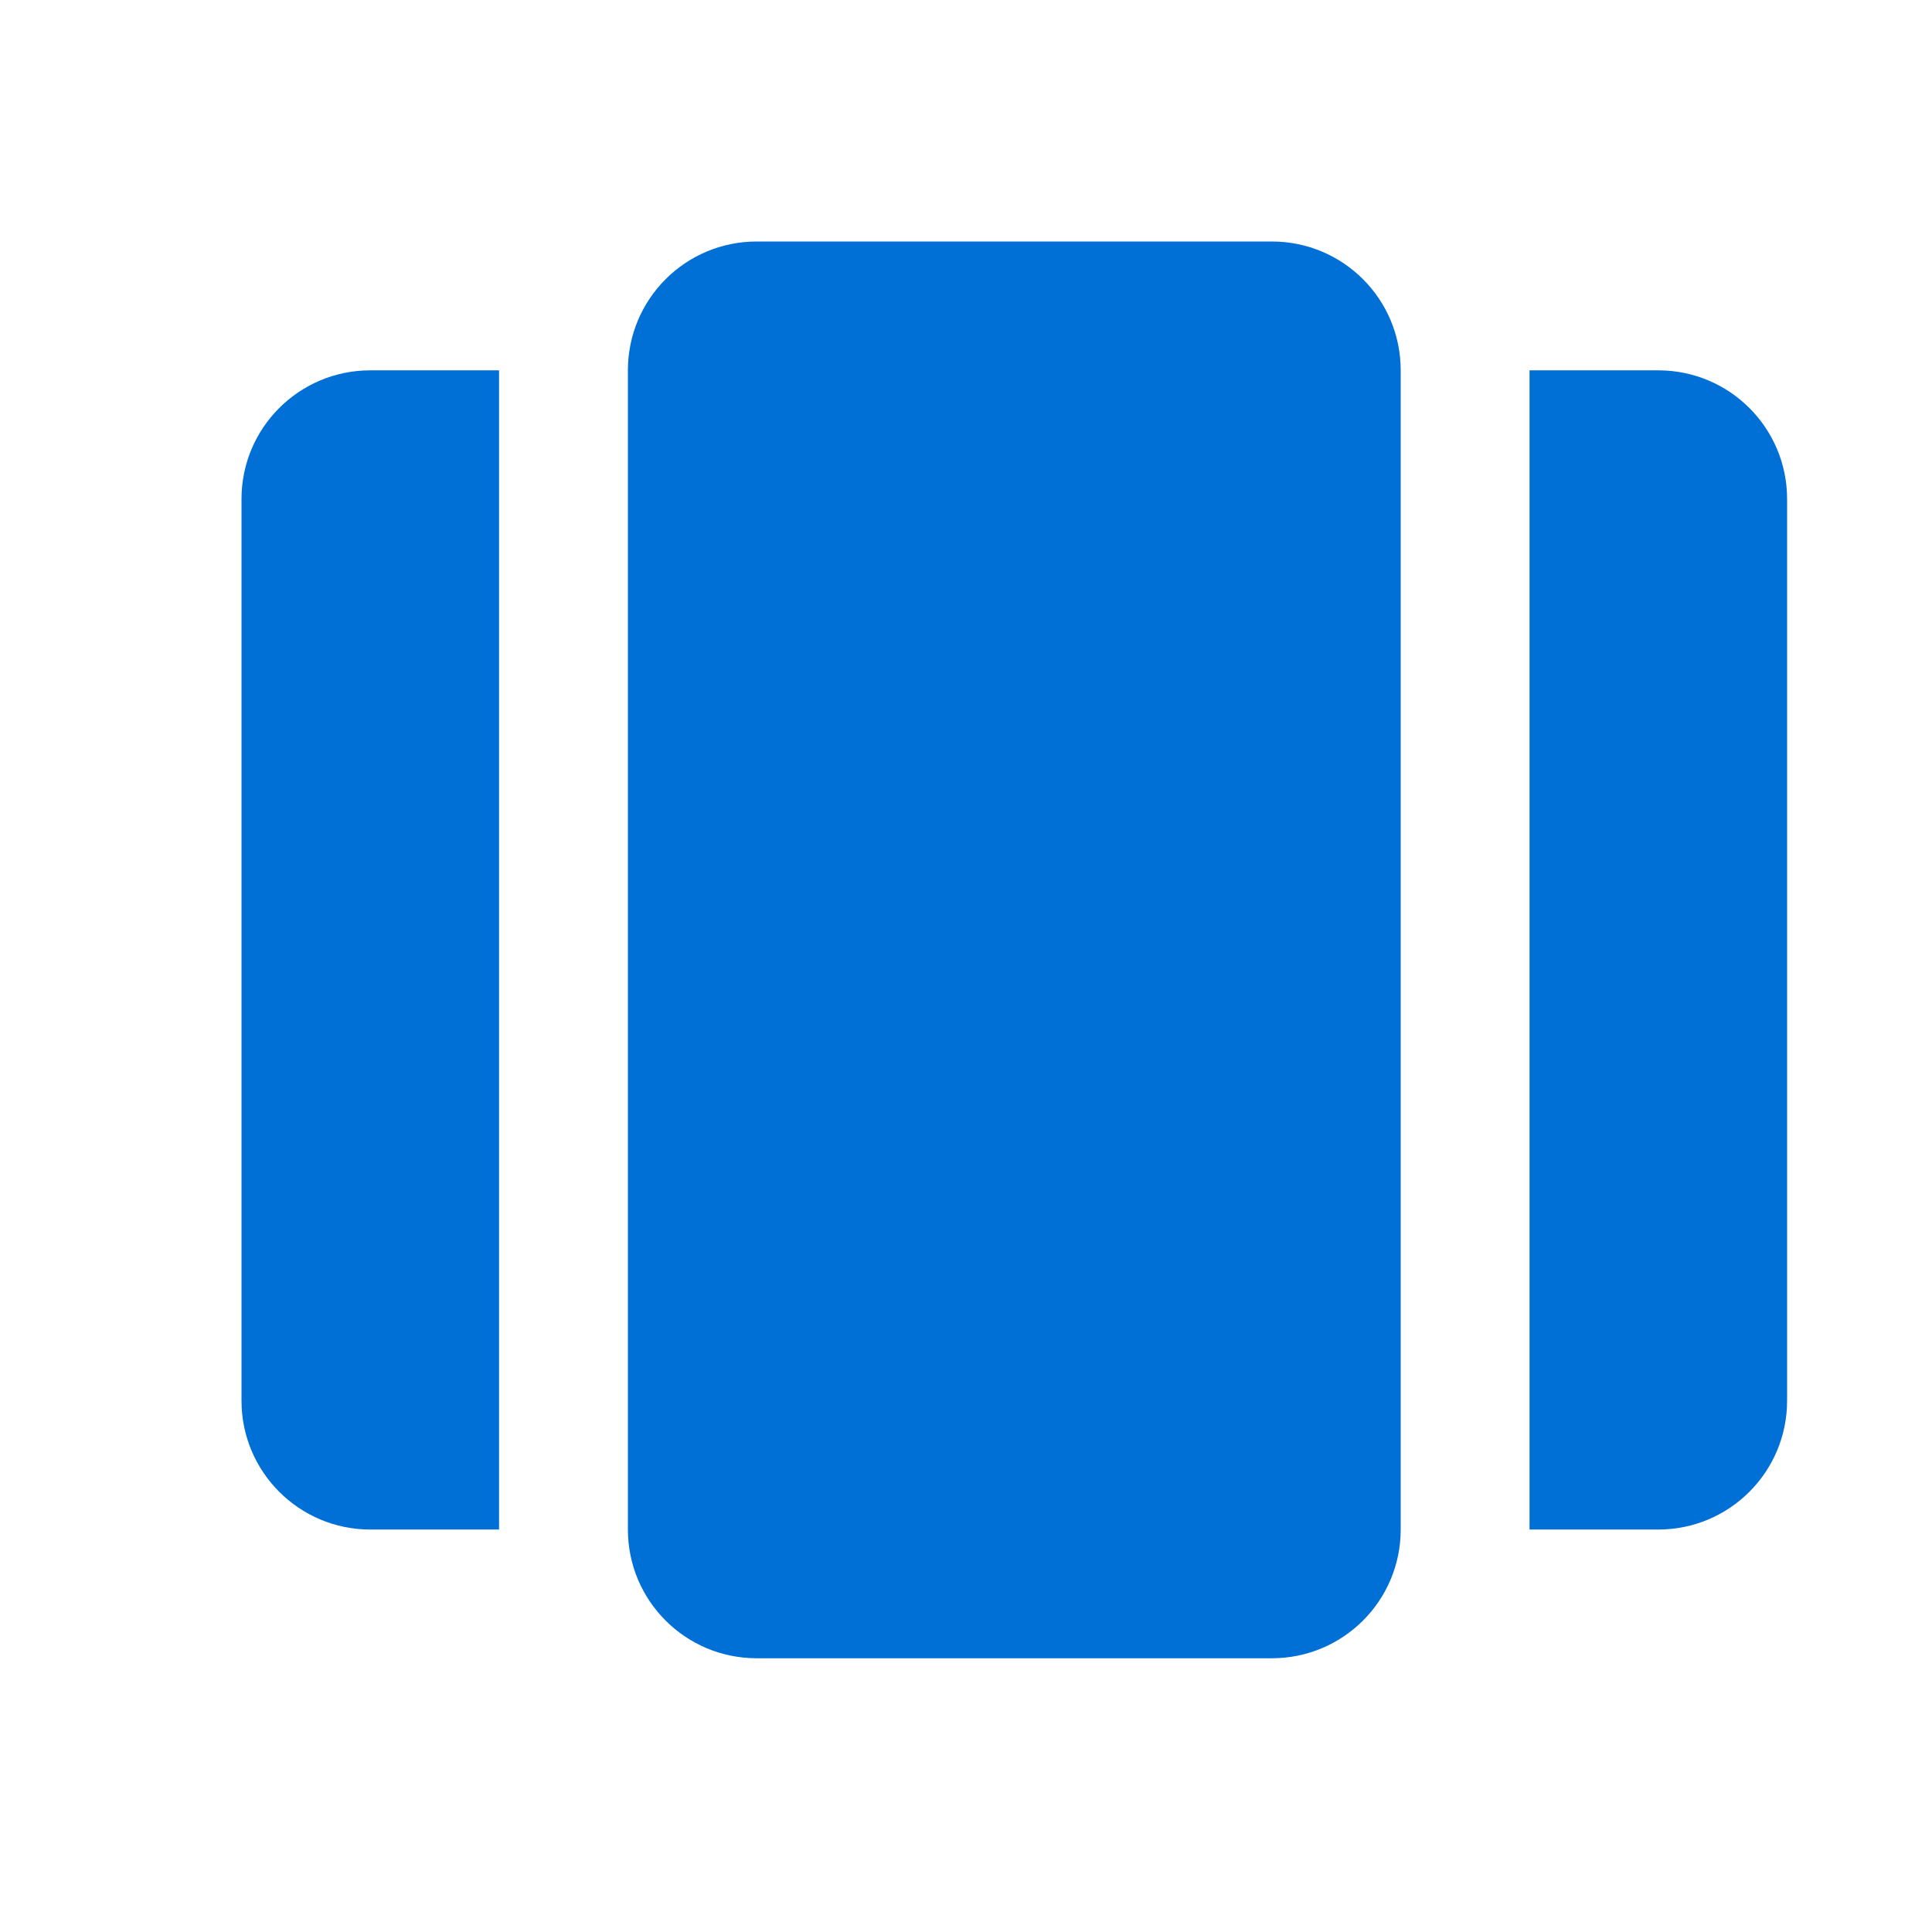
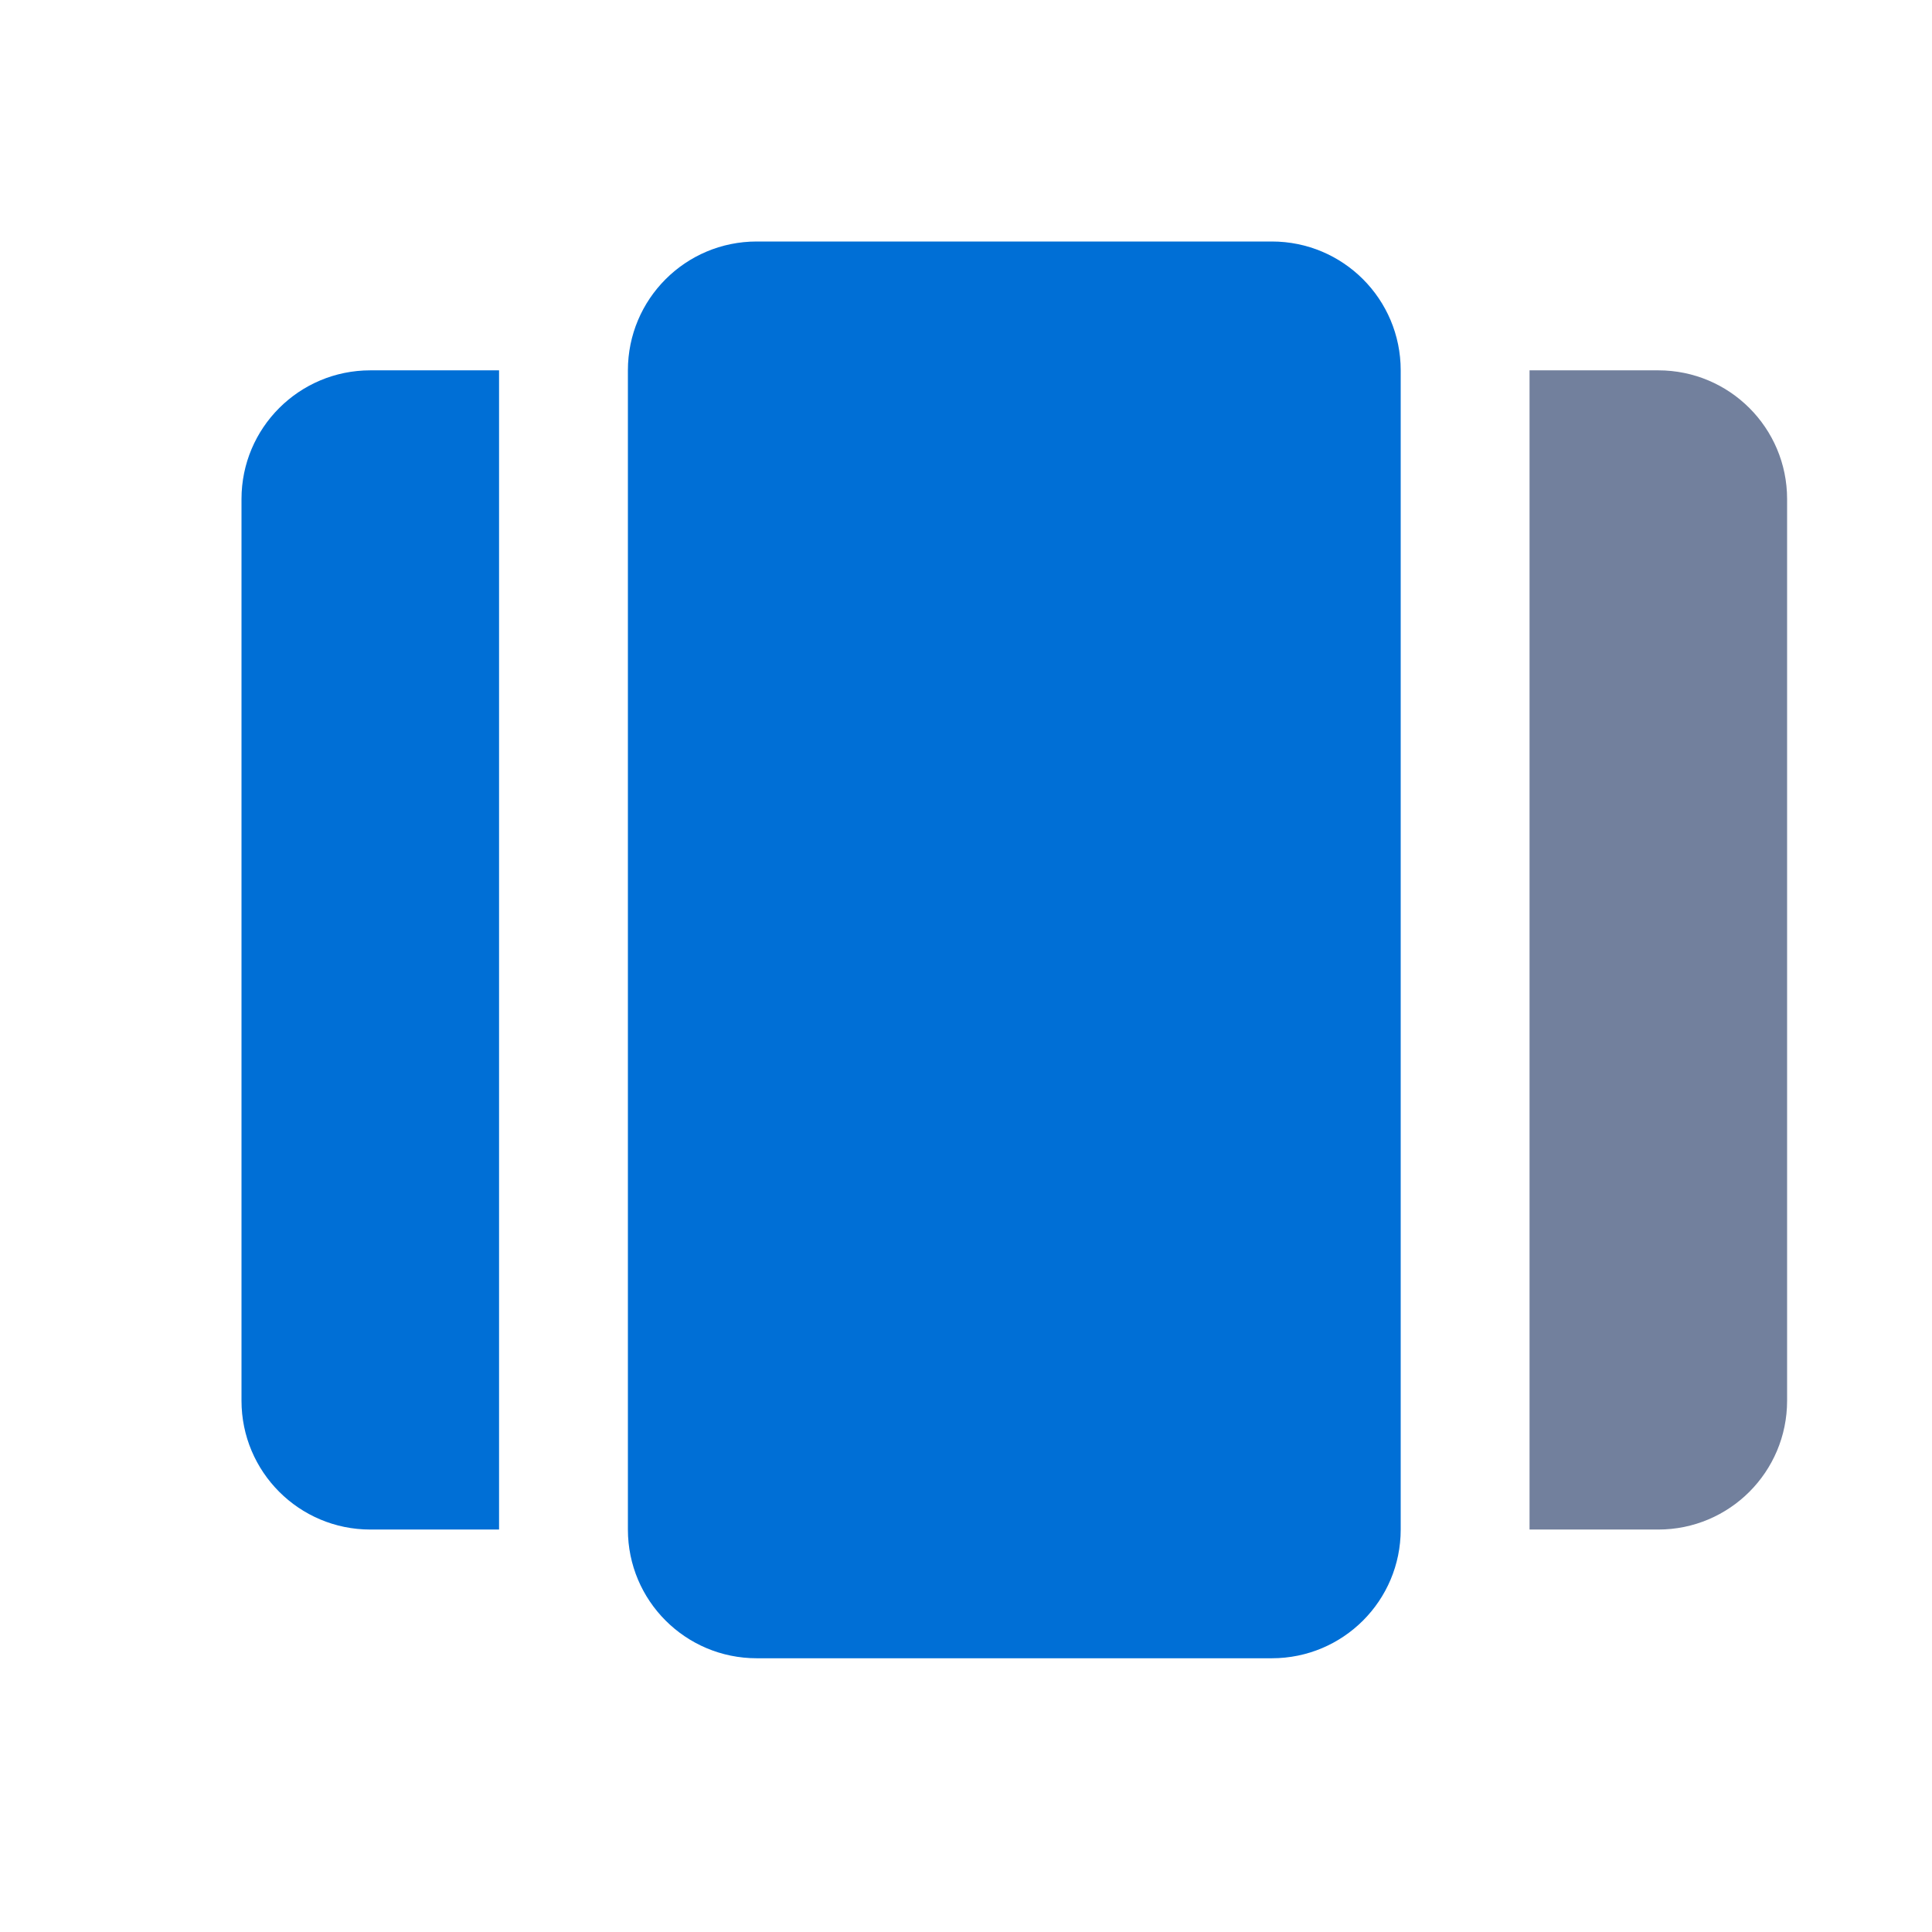
<svg xmlns="http://www.w3.org/2000/svg" width="16" height="16" viewBox="0 0 16 16" fill="none">
  <path d="M6.267 2C5.677 2 5.2 2.477 5.2 3.067V12.667C5.2 13.256 5.677 13.733 6.267 13.733H10.533C11.123 13.733 11.6 13.256 11.6 12.667V3.067C11.6 2.477 11.123 2 10.533 2H6.267Z" fill="#006FD6" />
  <path d="M3.067 3.067C2.477 3.067 2 3.544 2 4.133V11.6C2 12.189 2.477 12.667 3.067 12.667H4.133V3.067H3.067Z" fill="#006FD6" />
-   <path d="M12.667 3.067V12.667H13.733C14.323 12.667 14.8 12.189 14.8 11.6V4.133C14.8 3.544 14.323 3.067 13.733 3.067H12.667Z" fill="#006FD6" />
+   <path d="M12.667 3.067V12.667H13.733C14.323 12.667 14.8 12.189 14.8 11.6V4.133C14.8 3.544 14.323 3.067 13.733 3.067H12.667Z" fill="#72809D" />
</svg>
